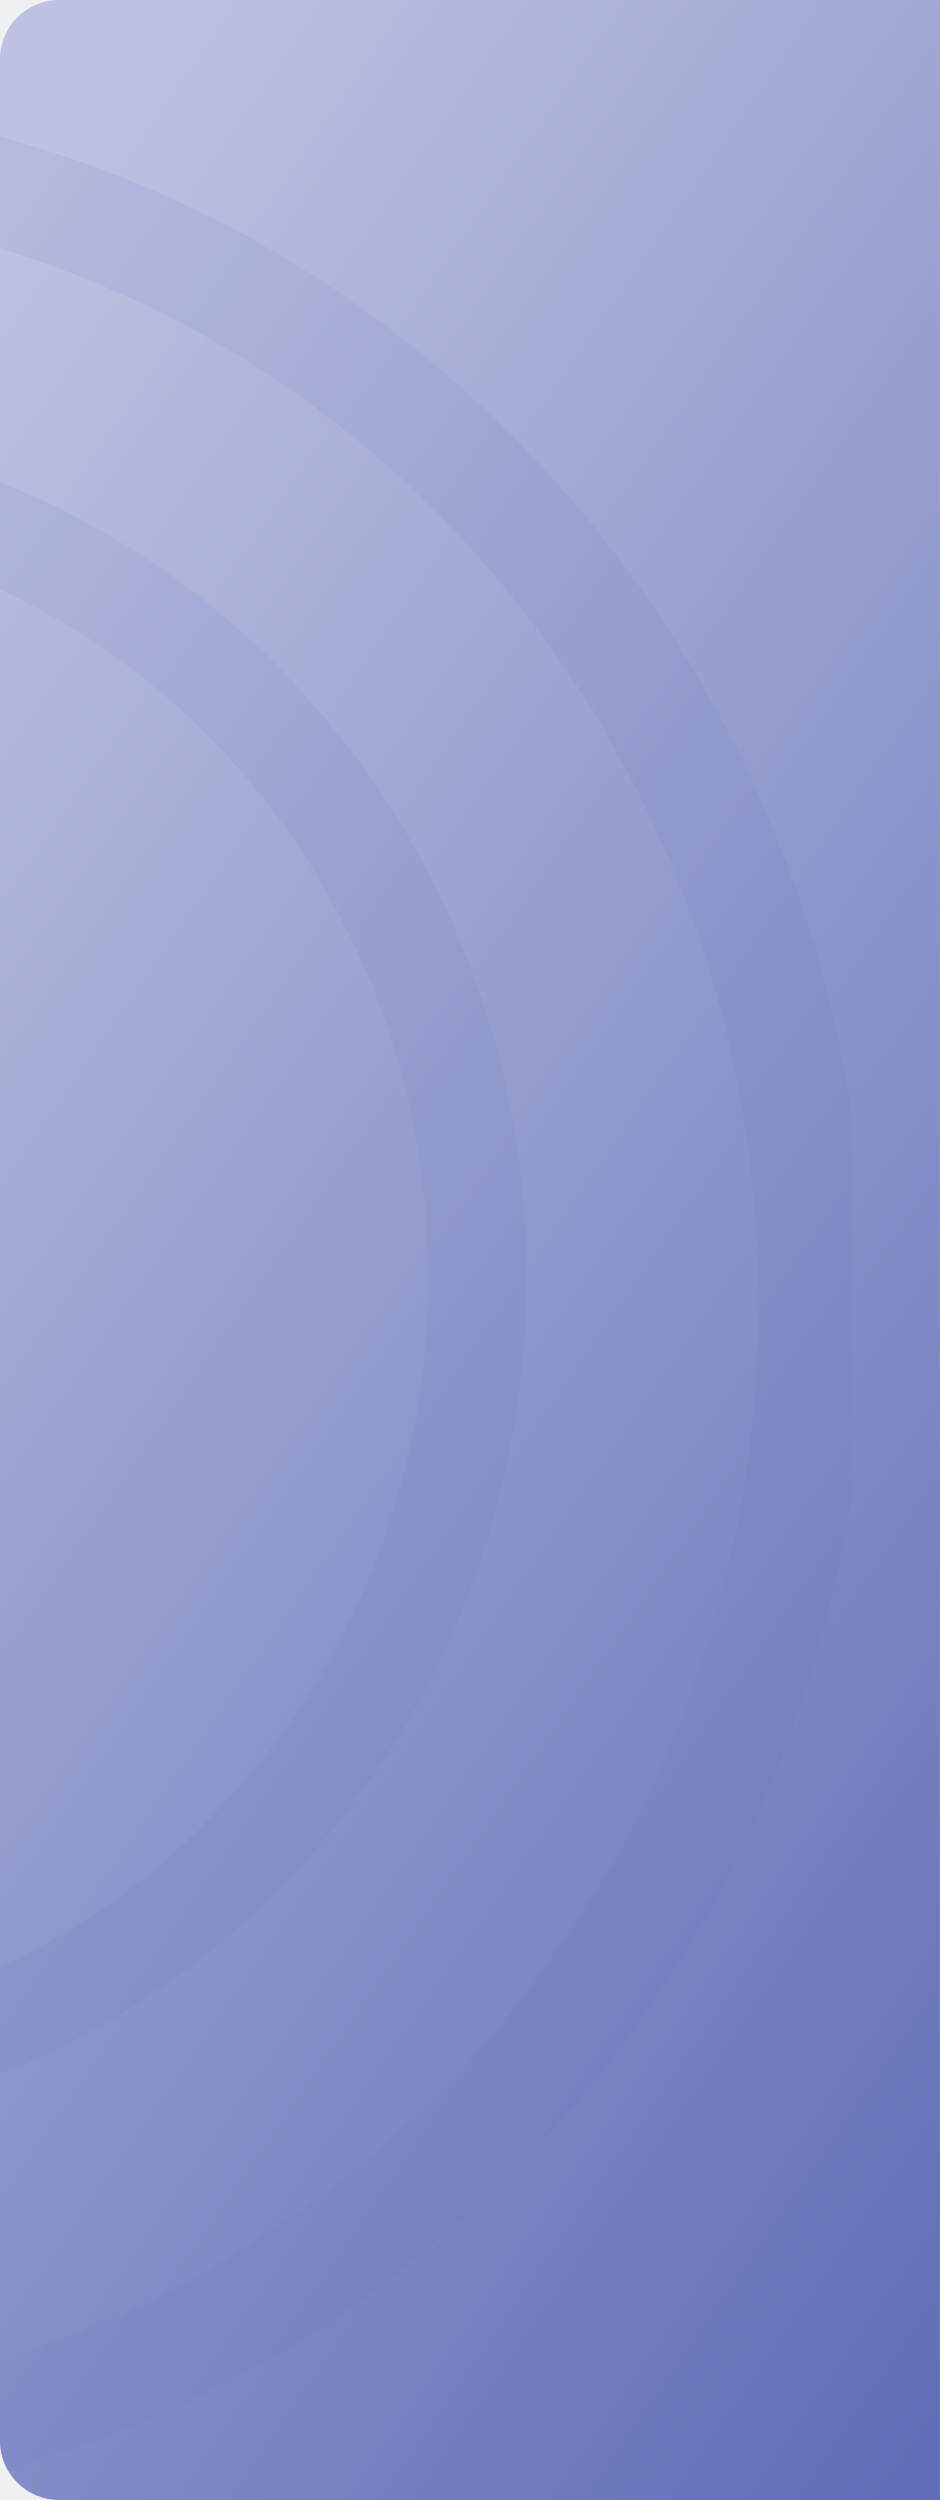
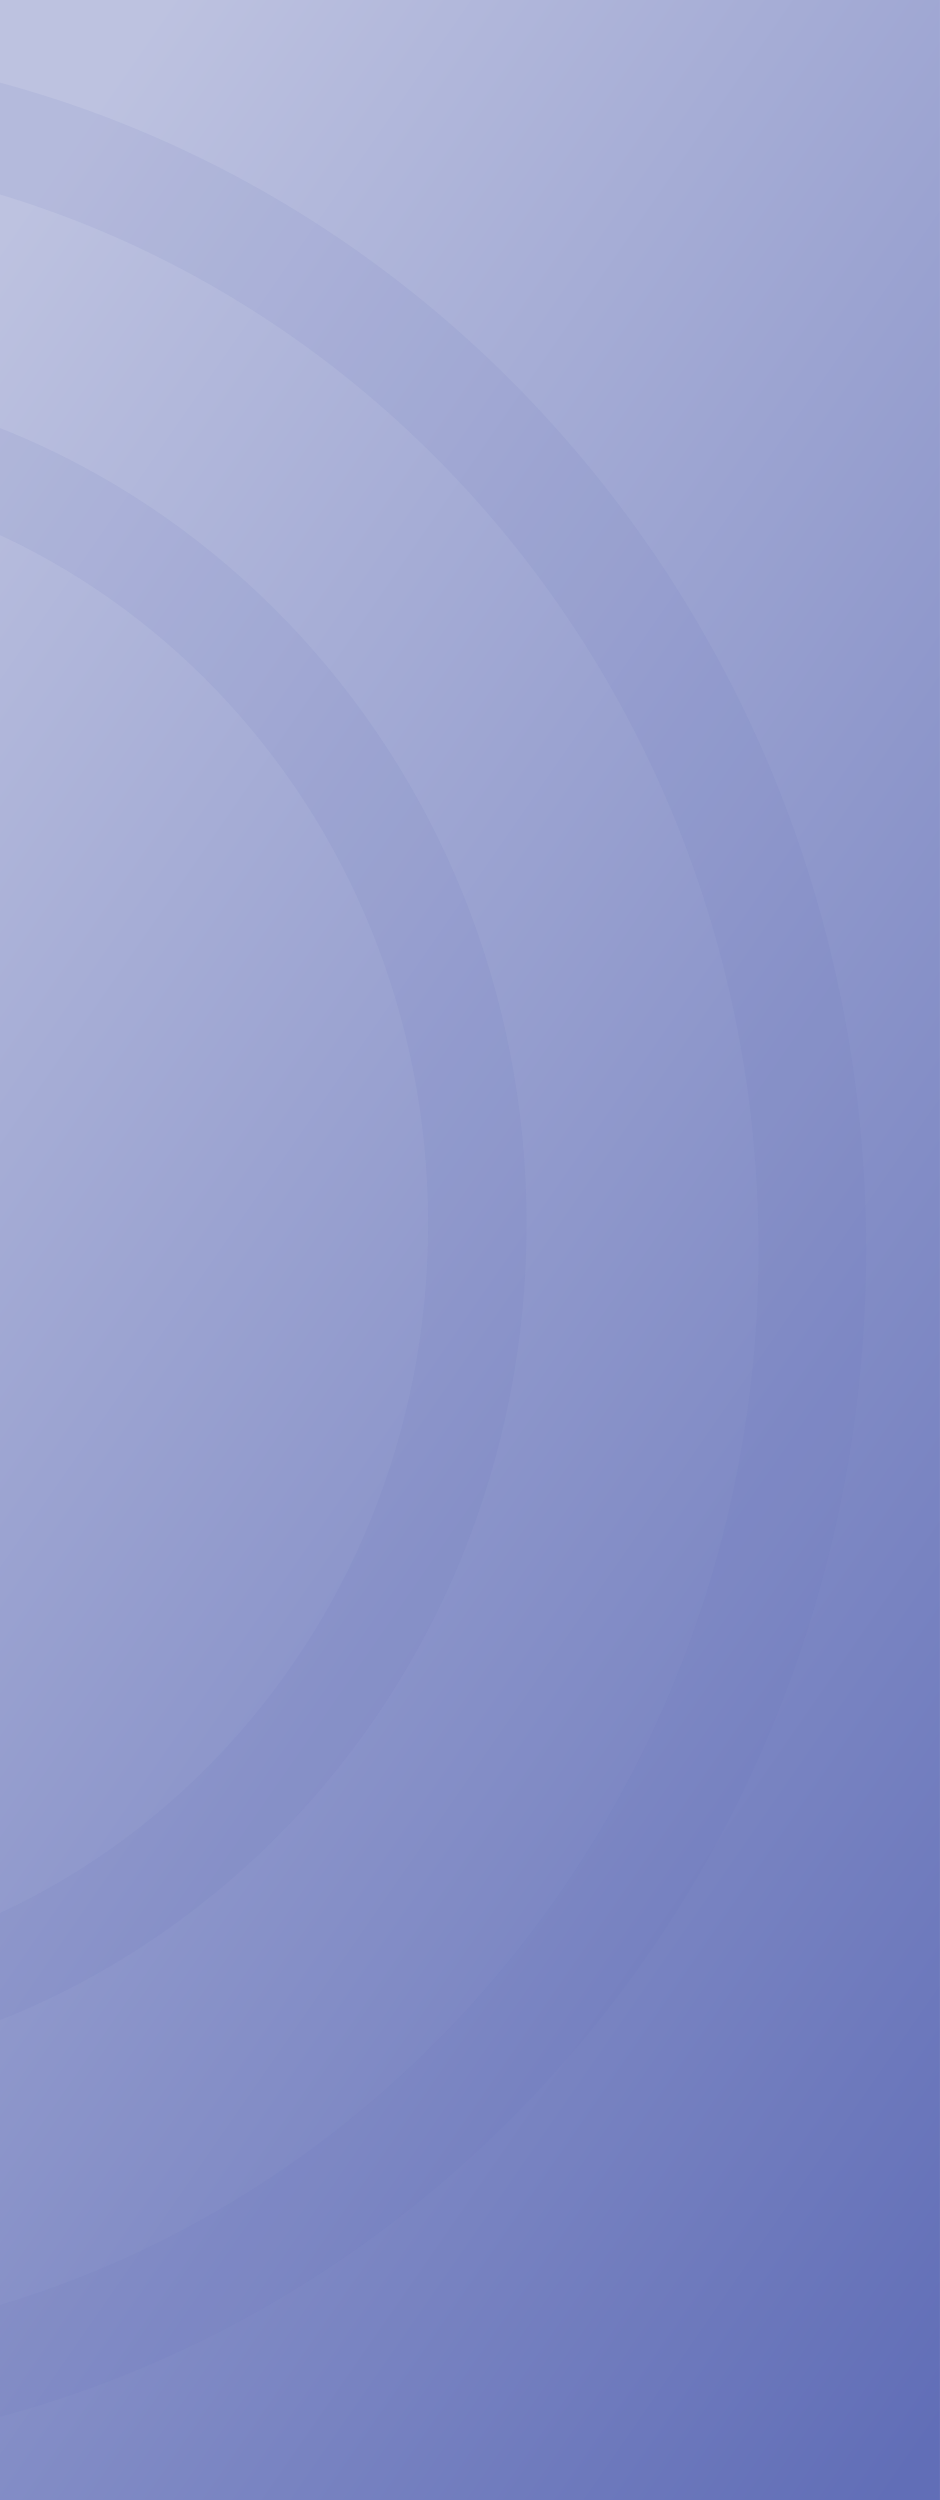
<svg xmlns="http://www.w3.org/2000/svg" width="191" height="508" viewBox="0 0 191 508" fill="none">
-   <path d="M0 12C0 5.373 5.373 0 12 0H191V508H12C5.373 508 0 502.627 0 496V12Z" fill="url(#paint0_linear_680_5939)" />
-   <mask id="mask0_680_5939" style="mask-type:alpha" maskUnits="userSpaceOnUse" x="0" y="0" width="173" height="508">
-     <rect width="173" height="508" rx="12" fill="white" />
+   <rect width="191" height="508" fill="url(#paint0_linear_680_5939)" />
+   <mask id="mask0_680_5939" style="mask-type:alpha" maskUnits="userSpaceOnUse" x="0" y="0" width="184" height="508">
+     <rect width="184" height="508" fill="white" />
  </mask>
  <g mask="url(#mask0_680_5939)">
-     <path opacity="0.1" d="M97 259.735C97 350.167 26.77 422.762 -59 422.762C-144.77 422.762 -215 350.167 -215 259.735C-215 169.304 -144.77 96.709 -59 96.709C26.77 96.709 97 169.304 97 259.735Z" stroke="#616EB7" stroke-width="20" />
-     <path opacity="0.1" d="M165.07 264.947C165.07 394.623 64.328 498.964 -59 498.964C-182.328 498.964 -283.07 394.623 -283.07 264.947C-283.07 135.272 -182.328 30.93 -59 30.93C64.328 30.93 165.07 135.272 165.07 264.947Z" stroke="#616EB7" stroke-width="21.86" />
+     <path opacity="0.1" d="M-59 85.709C26.77 85.709 97 158.304 97 248.735C97 339.167 26.77 411.762 -59 411.762C-144.77 411.762 -215 339.167 -215 248.735C-215 158.304 -144.77 85.709 -59 85.709Z" stroke="#616EB7" stroke-width="20" />
+     <path opacity="0.1" d="M-59 19.931C64.328 19.931 165.069 124.272 165.069 253.947C165.069 383.623 64.328 487.964 -59 487.964C-182.328 487.964 -283.069 383.623 -283.069 253.947C-283.069 124.272 -182.328 19.931 -59 19.931Z" stroke="#616EB7" stroke-width="21.86" />
  </g>
  <defs>
    <linearGradient id="paint0_linear_680_5939" x1="25.362" y1="11.423" x2="362.969" y2="245.34" gradientUnits="userSpaceOnUse">
      <stop stop-color="#BDC2E0" />
      <stop offset="1" stop-color="#616EB7" />
    </linearGradient>
  </defs>
</svg>
